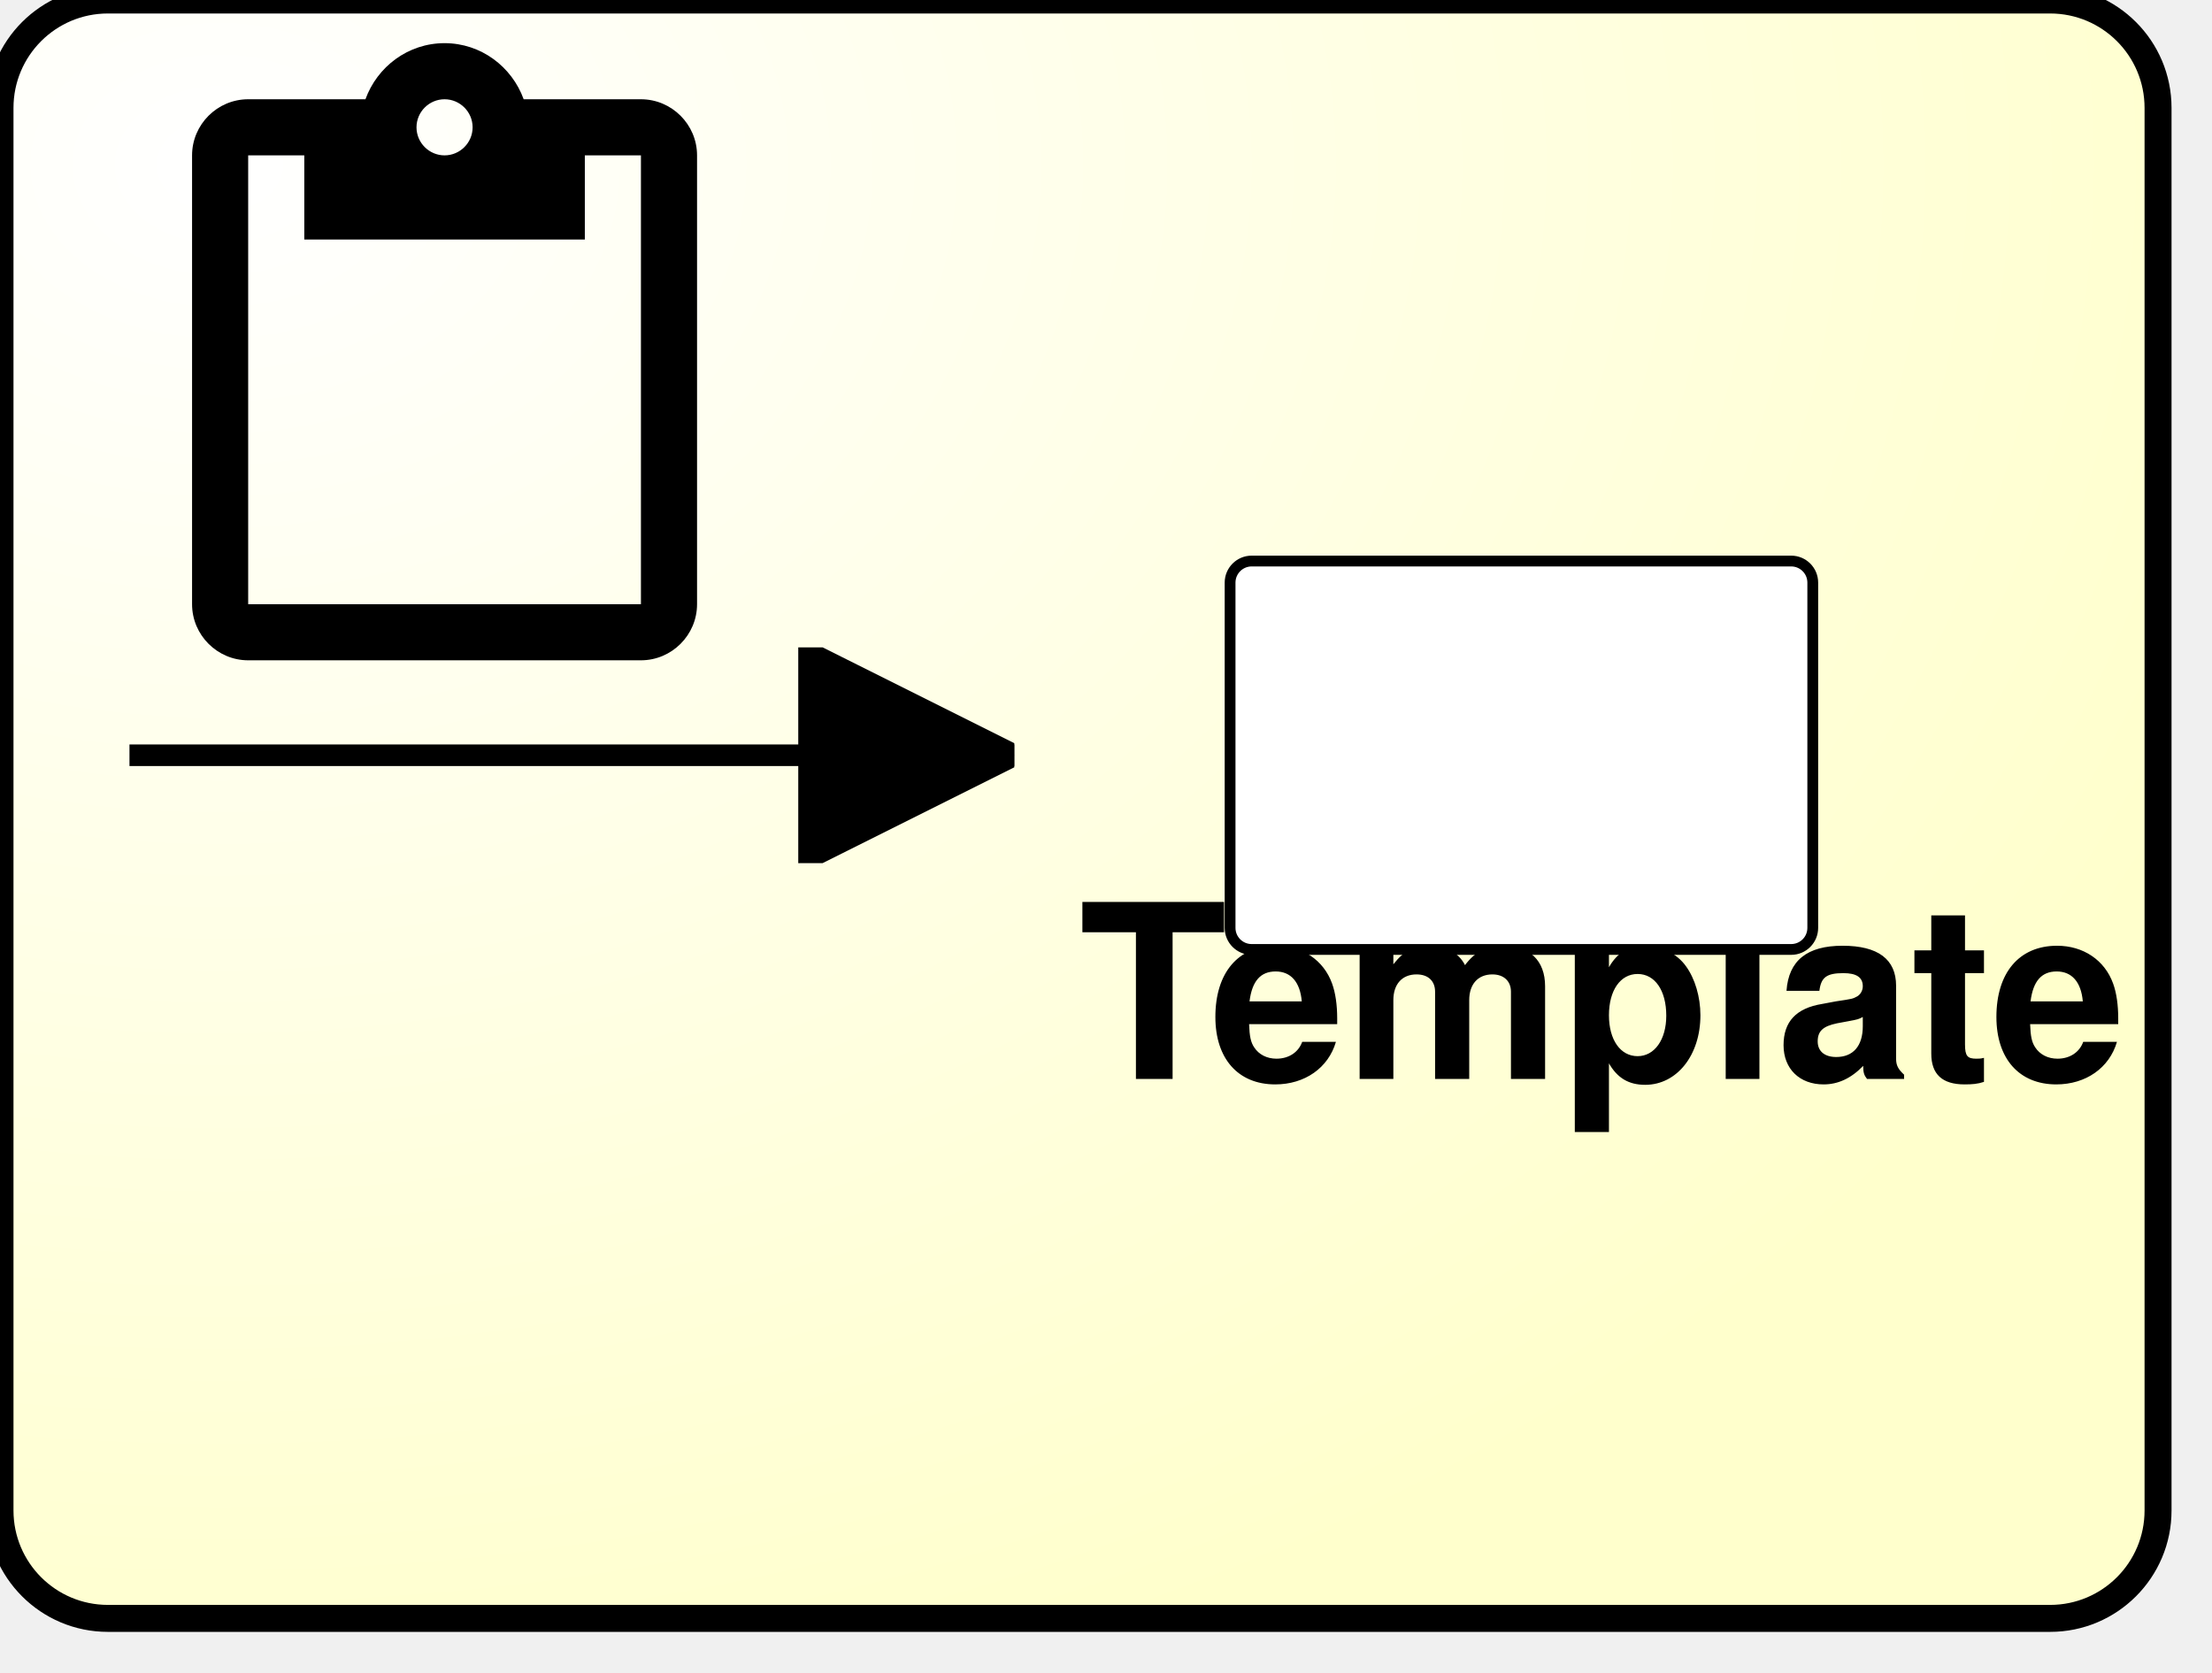
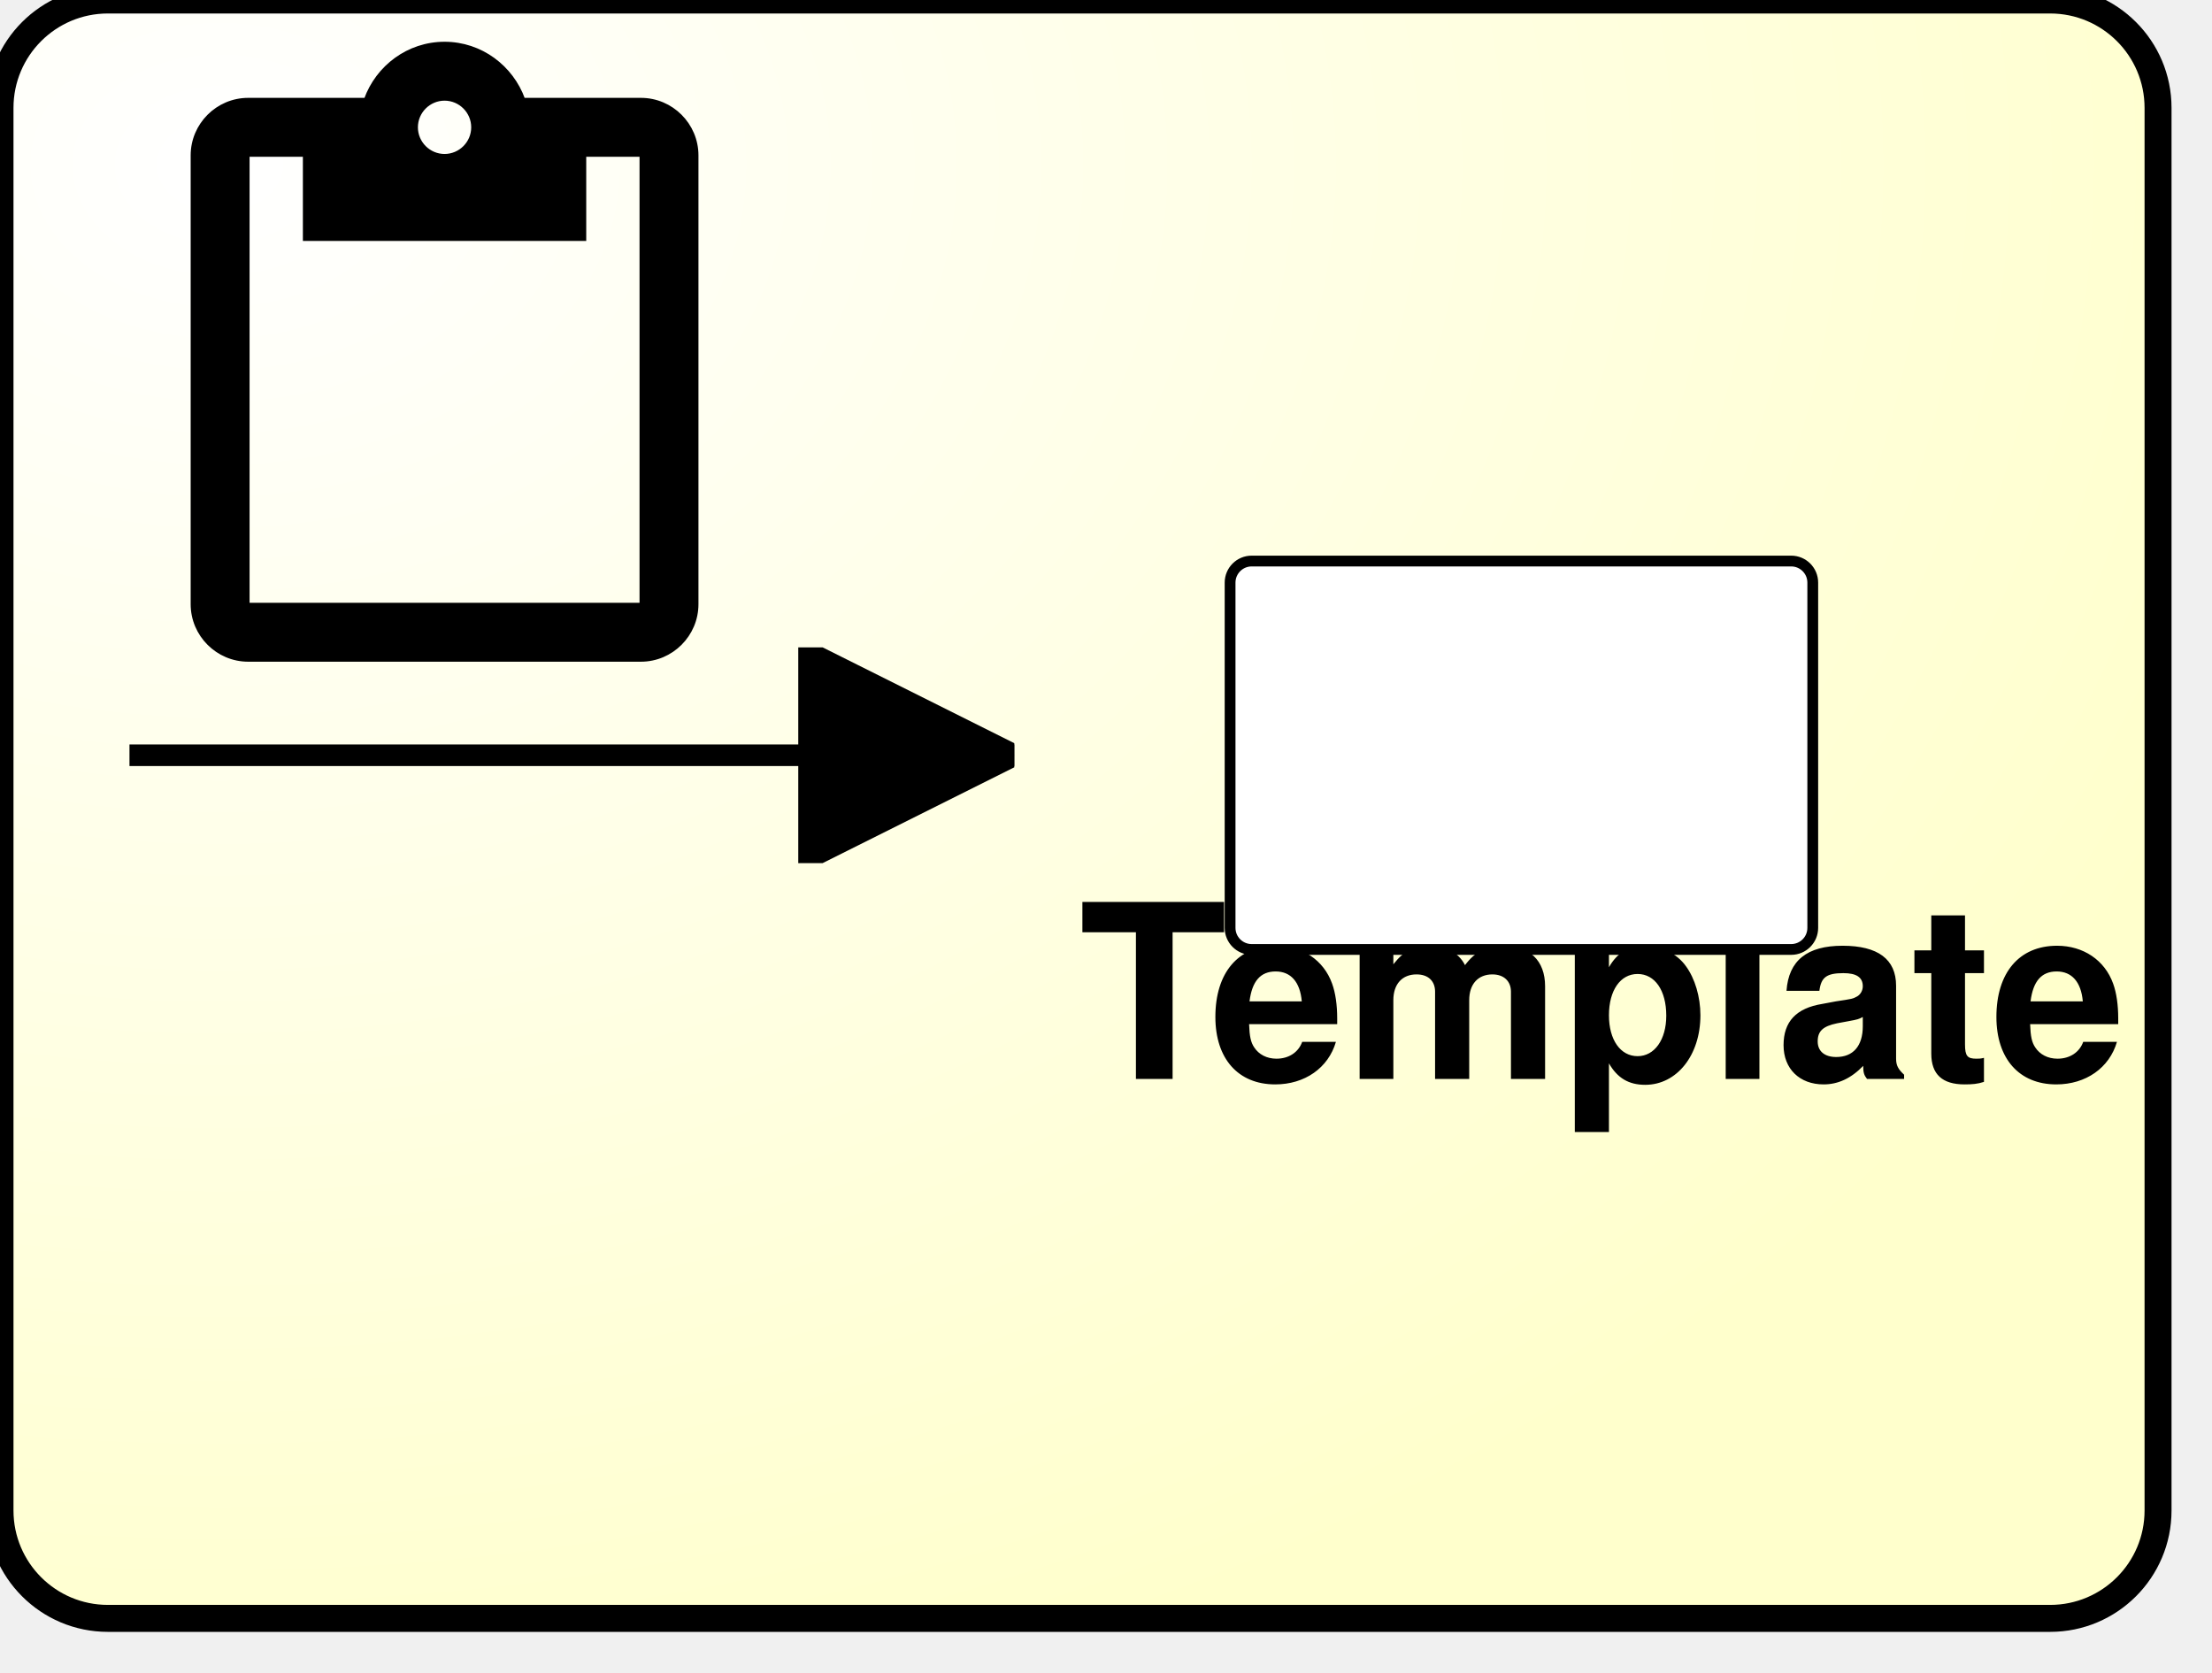
<svg xmlns="http://www.w3.org/2000/svg" xmlns:ns1="http://www.b3mn.org/oryx" width="82" height="62" version="1.0">
  <g pointer-events="fill" ns1:minimumSize="80 60">
    <defs>
      <radialGradient id="background" cx="10%" cy="10%" r="100%" fx="10%" fy="10%">
        <stop offset="0%" stop-color="#ffffff" stop-opacity="1" />
        <stop id="fill_el" offset="100%" stop-color="#ffffcc" stop-opacity="1" />
      </radialGradient>
    </defs>
    <rect id="text_frame" ns1:anchors="bottom top right left" x="1" y="1" width="78" height="58" rx="10" ry="10" stroke="none" stroke-width="2" fill="none" />
    <rect id="bg_frame" ns1:resize="vertical horizontal" x="0" y="0" width="80" height="60" rx="4" ry="4" stroke="black" stroke-width="1" fill="url(#background) #ffffcc" />
    <text id="text2" ns1:anchors="left top" ns1:align="center top" ns1:fittoelem="text_frame" font-weight="bold" font-family="Helvetica" font-size="9" x="40" y="40" fill="black">Template</text>
    <g transform="scale(0.8,0.8) translate(5,2)">
      <defs id="defs32">
        <marker id="arrow" viewBox="0 0 10 10" refX="1" refY="5" markerUnits="strokeWidth" orient="auto" markerWidth="8" markerHeight="14">
          <path d="M 0 0 L 10 5 L 0 10 z" />
        </marker>
        <marker id="end" refX="10" refY="5" markerUnits="userSpaceOnUse" markerWidth="10" markerHeight="10" orient="auto">
          <path id="arrowhead2" d="M 0 0 L 10 5 L 0 10 L 0 0" fill="black" stroke="black" />
        </marker>
      </defs>
      <g transform="scale(1.3,1.3) translate(0,0)">
-         <path d="M19 2h-4.18C14.4.84 13.3 0 12 0c-1.3 0-2.4.84-2.82 2H5c-1.1 0-2 .9-2 2v16c0 1.1.9 2 2 2h14c1.1 0 2-.9 2-2V4c0-1.1-.9-2-2-2zm-7 0c.55 0 1 .45 1 1s-.45 1-1 1-1-.45-1-1 .45-1 1-1zm7 18H5V4h2v3h10V4h2v16z" />
+         <path style="fill:#000;fill-opacity:1;stroke:#000;stroke-width:0.1;" d="M19 2h-4.18C14.4.84 13.3 0 12 0c-1.3 0-2.4.84-2.82 2H5c-1.1 0-2 .9-2 2v16c0 1.1.9 2 2 2h14c1.1 0 2-.9 2-2V4c0-1.1-.9-2-2-2zm-7 0c.55 0 1 .45 1 1s-.45 1-1 1-1-.45-1-1 .45-1 1-1zm7 18H5V4h2v3h10V4h2v16z" />
      </g>
      <line x1="1" y1="33" x2="42" y2="33" stroke="black" stroke-width="1" marker-end="url(#end)" />
      <rect x="52" y="24" width="27" height="18" rx="1" ry="1" fill="#ffffff" stroke="#000000" stroke-width="0.5" />
    </g>
  </g>
</svg>
